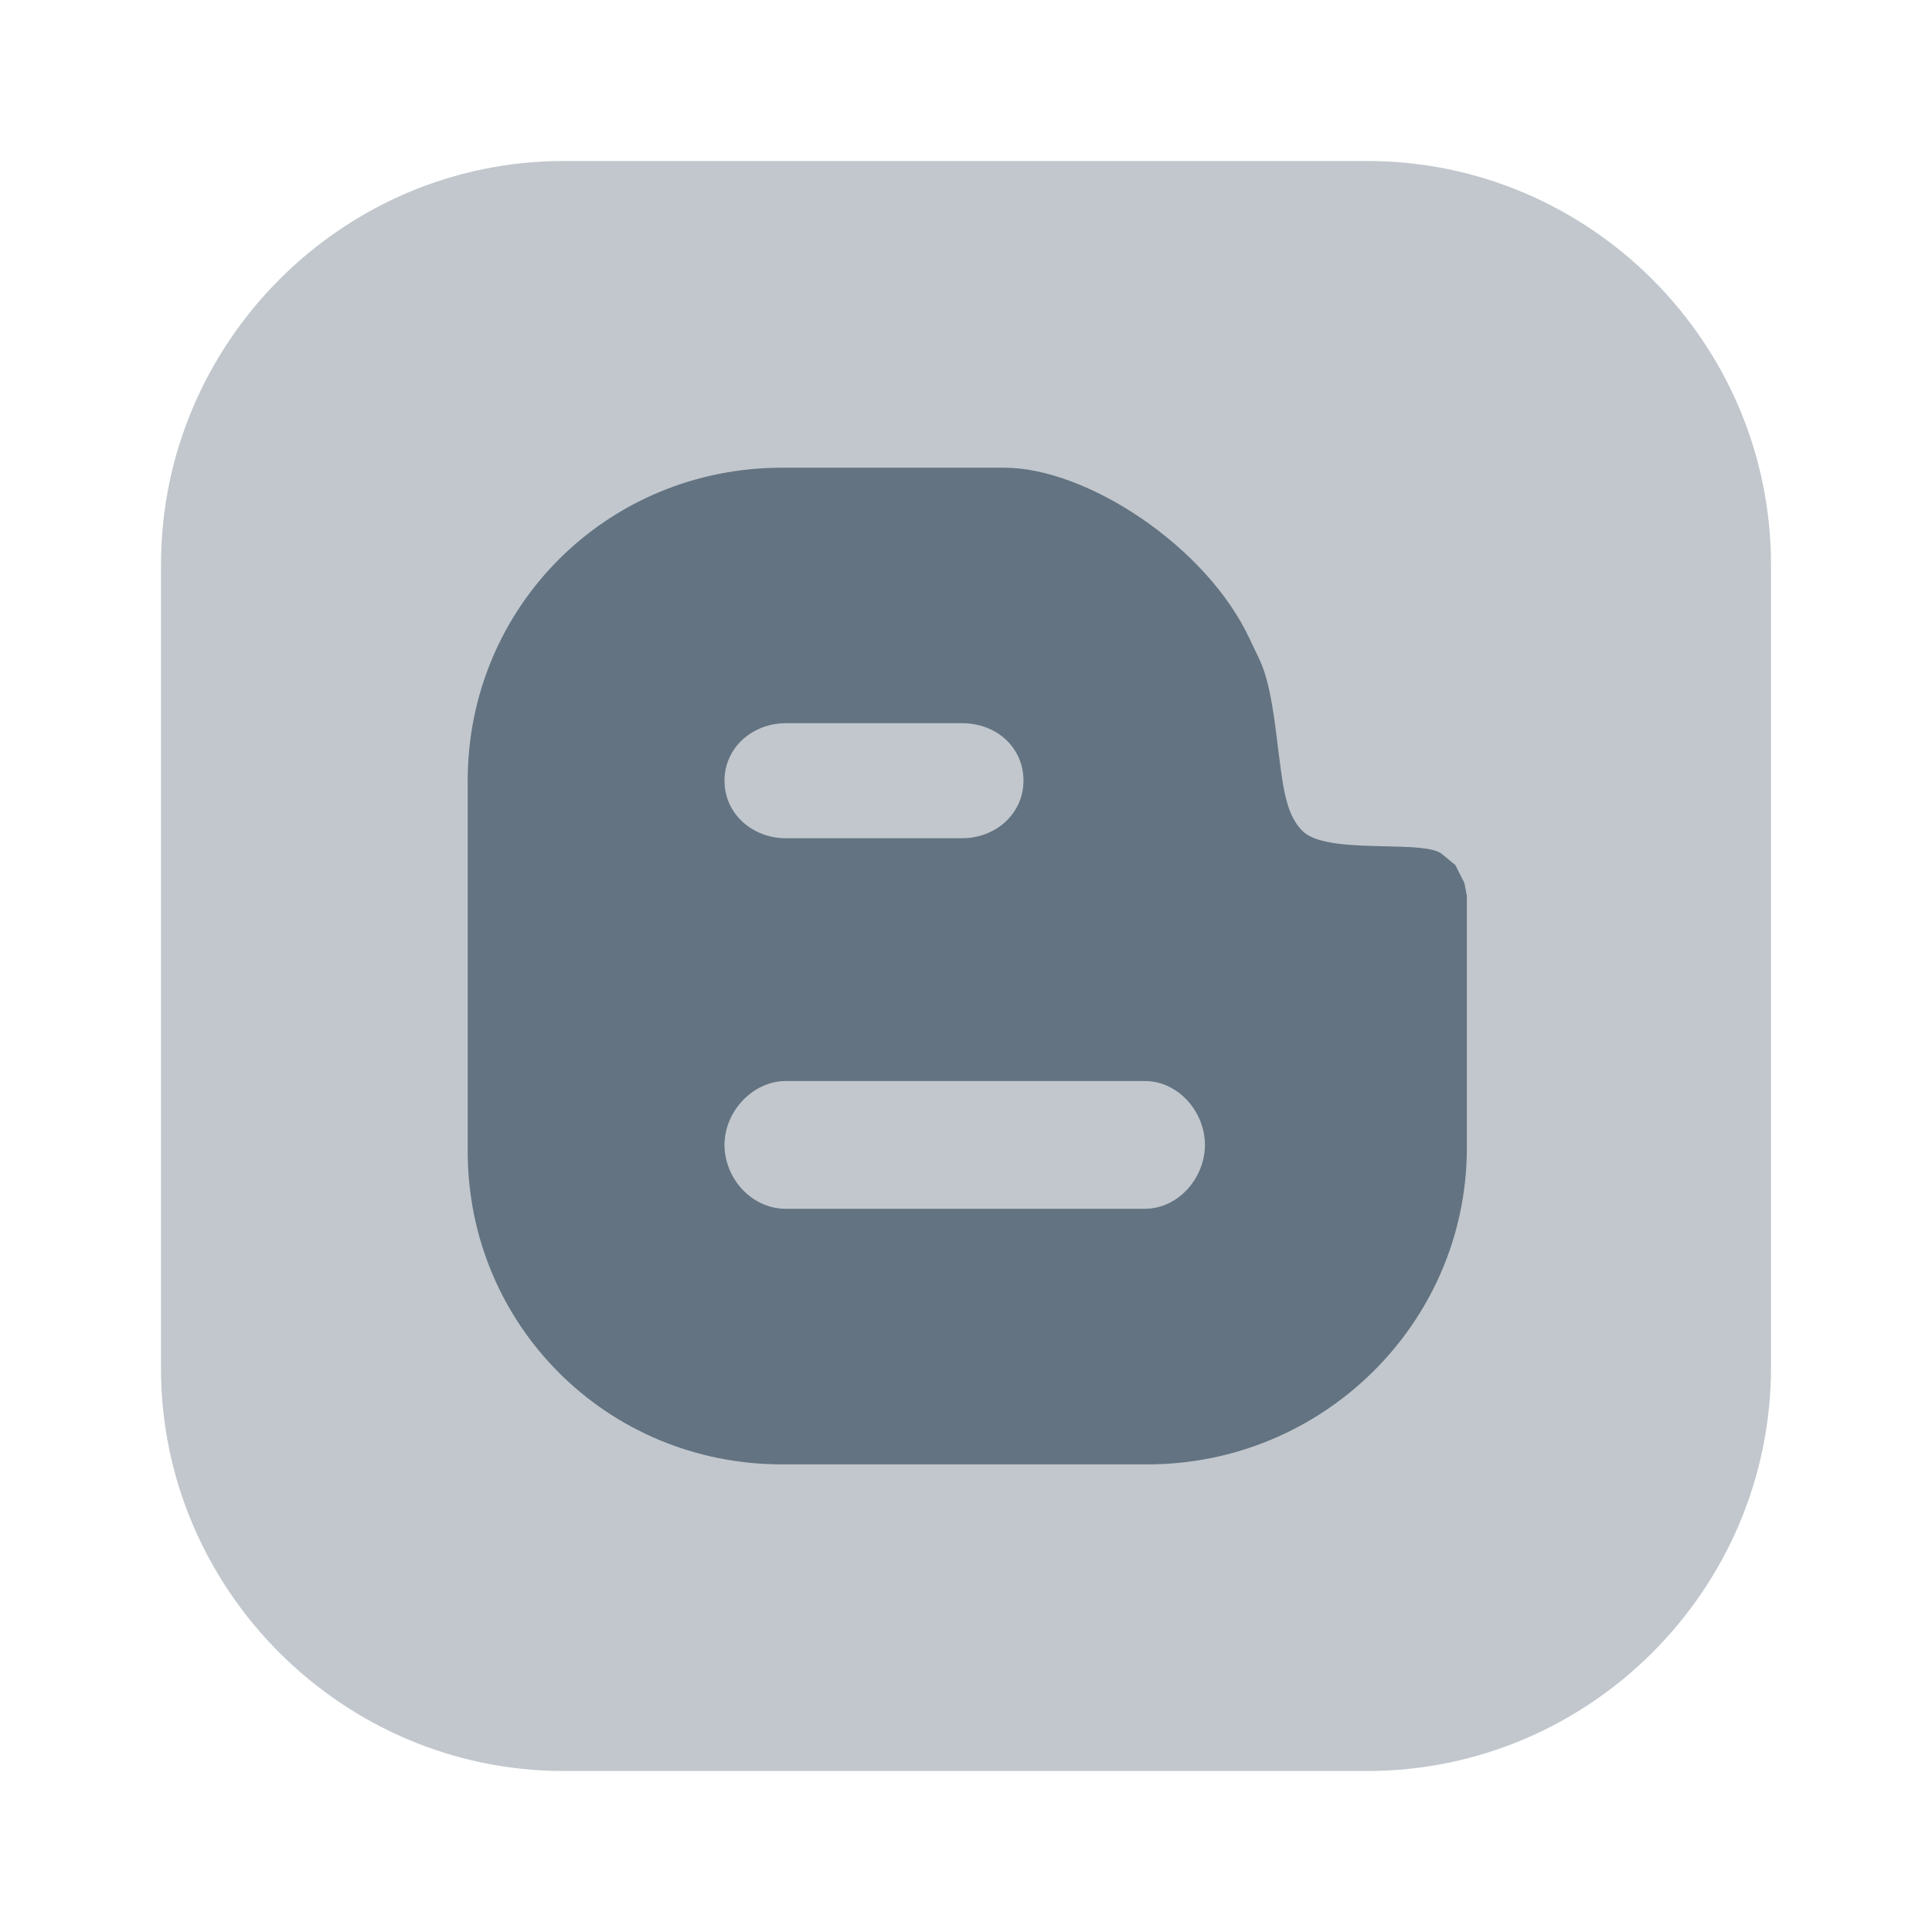
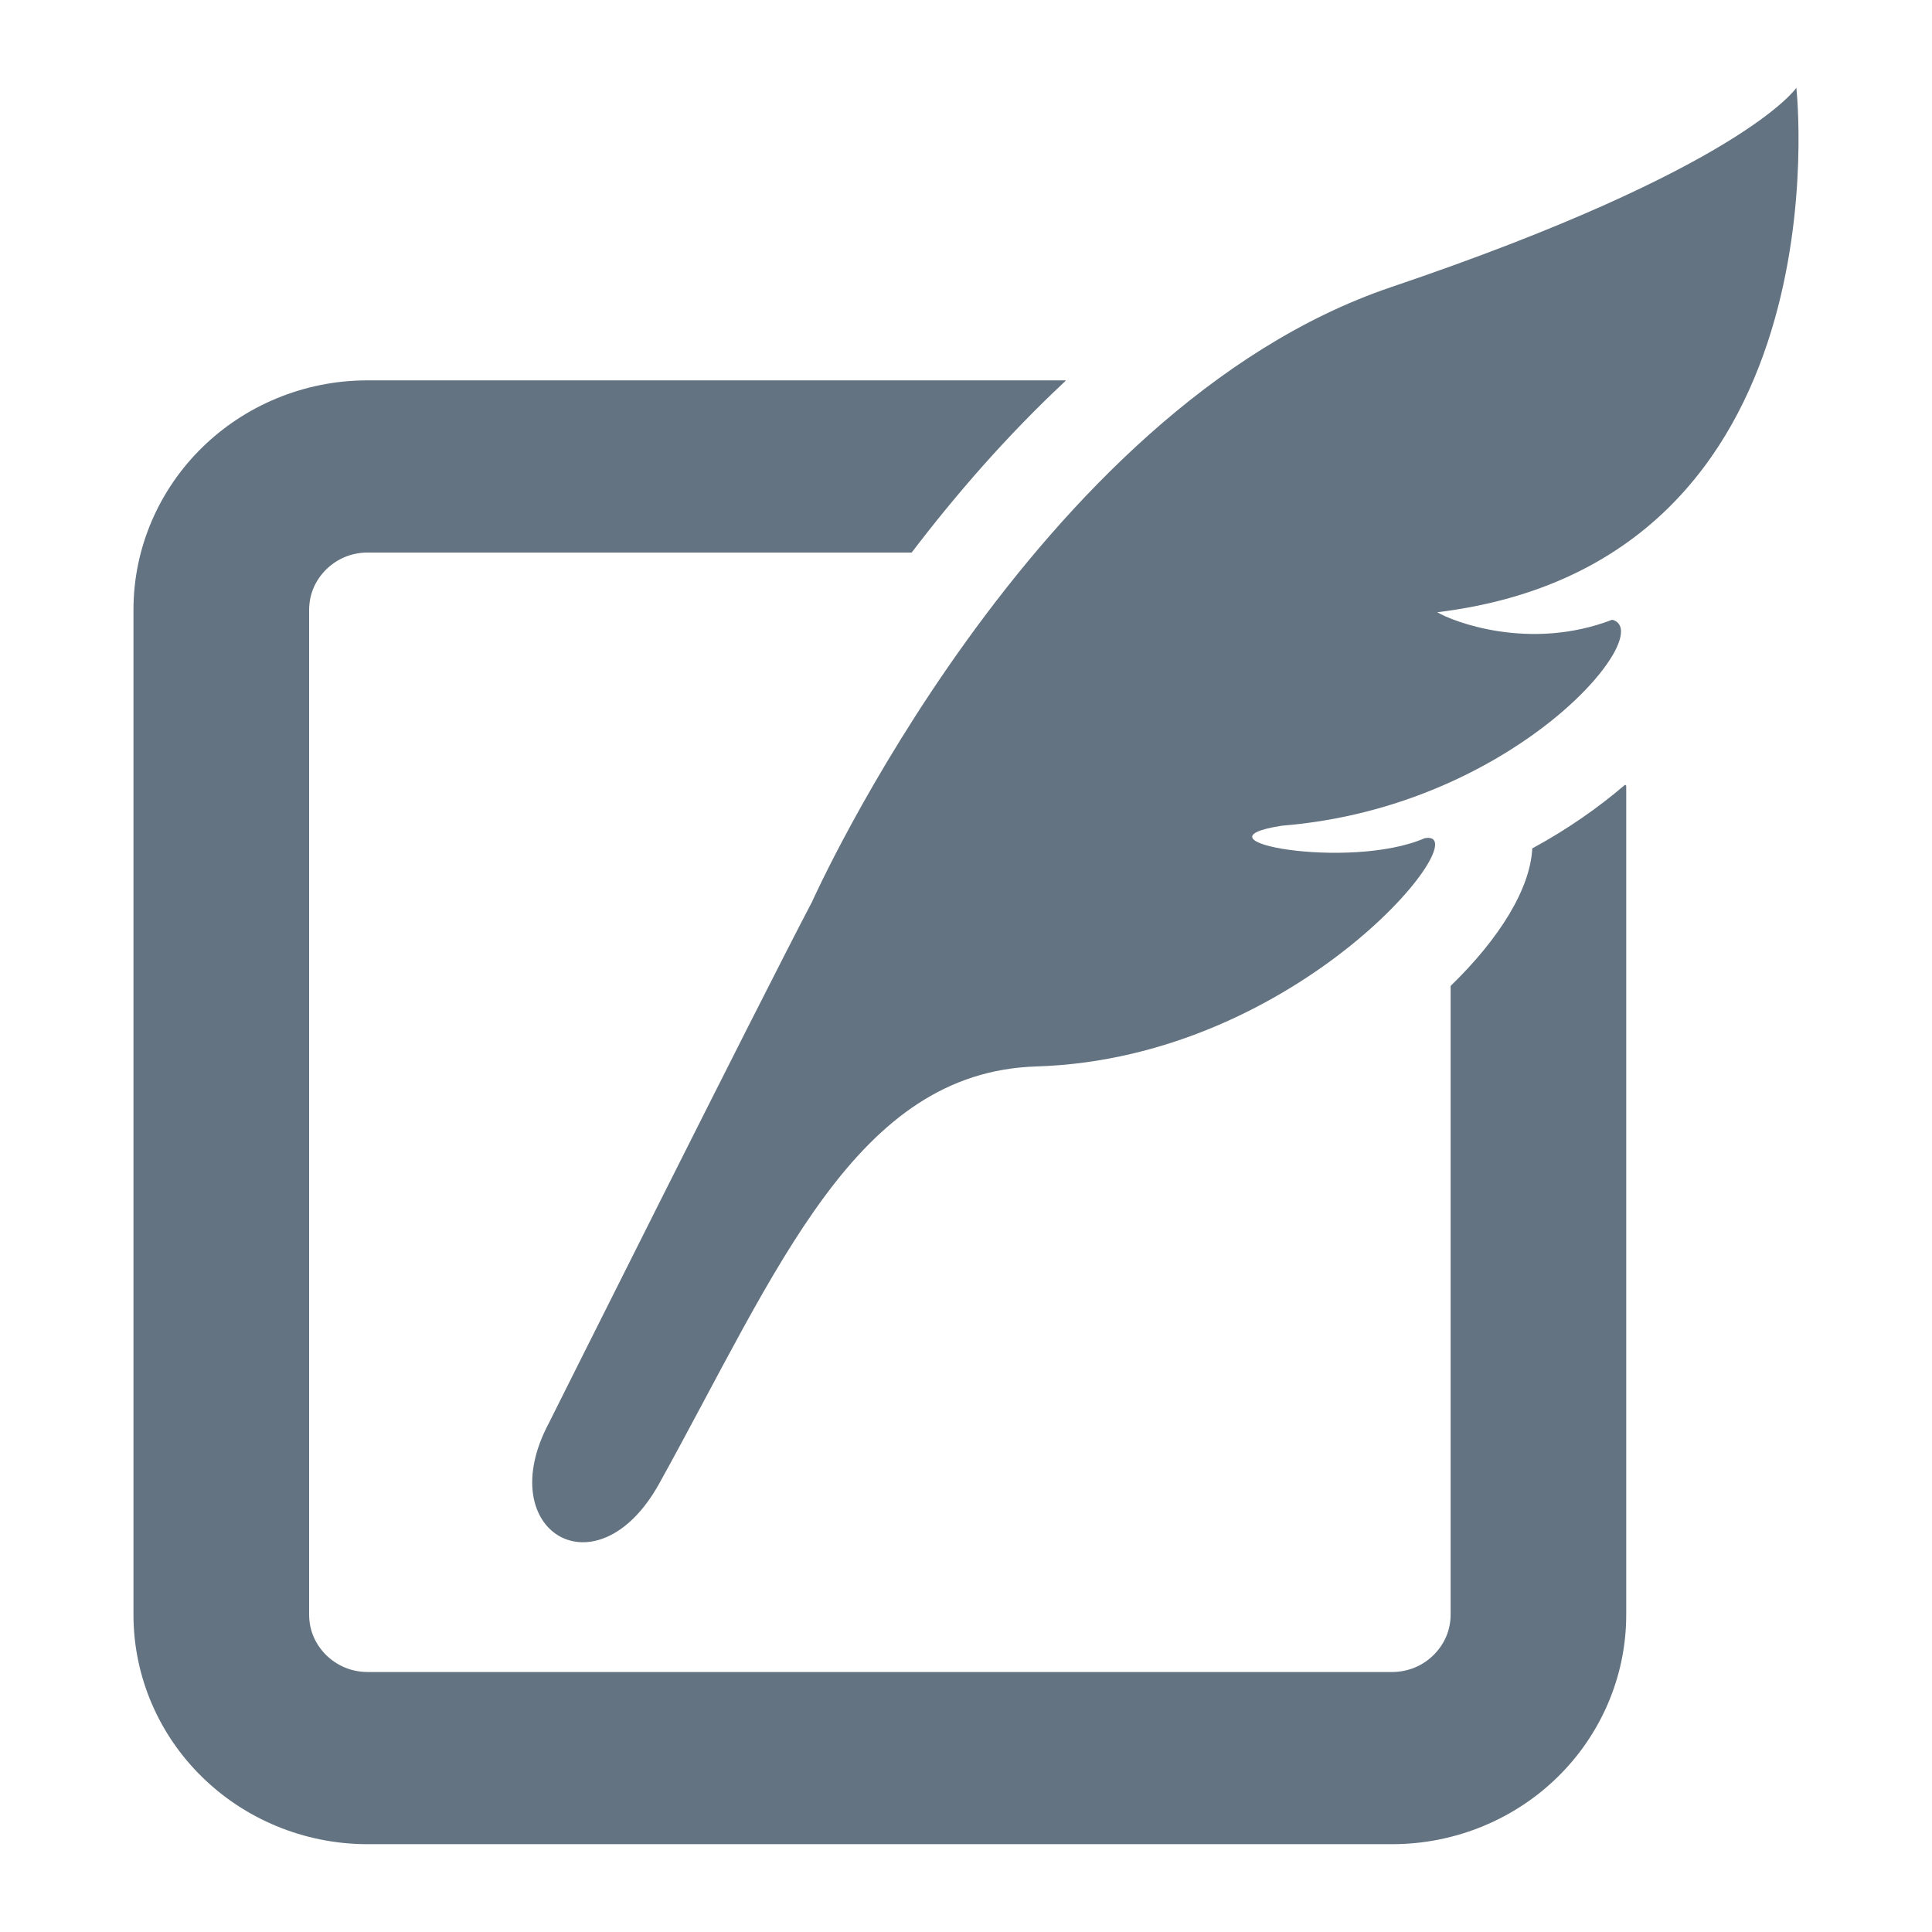
- <svg xmlns="http://www.w3.org/2000/svg" width="24" height="24" viewBox="0 0 24 24" fill="none">
-   <path opacity="0.4" d="M16.984 2H7C4.254 2 2 4.254 2 7.016V17C2 19.746 4.254 22 7 22H16.984C19.746 22 22 19.746 22 16.984V7.016C22 4.254 19.746 2 16.984 2Z" fill="#637381" />
-   <path fill-rule="evenodd" clip-rule="evenodd" d="M14.254 18.191C16.429 18.191 18.206 16.445 18.222 14.286V11.127L18.191 10.968L18.079 10.746L17.905 10.603C17.8 10.527 17.52 10.52 17.21 10.513C16.813 10.504 16.369 10.494 16.191 10.333C15.984 10.141 15.942 9.812 15.886 9.37C15.882 9.337 15.877 9.304 15.873 9.27C15.78 8.46 15.698 8.294 15.59 8.076C15.569 8.033 15.547 7.988 15.524 7.937C14.984 6.778 13.492 5.81 12.476 5.81H9.714C7.54 5.81 5.81 7.54 5.81 9.698V14.302C5.81 16.46 7.54 18.191 9.714 18.191H14.254ZM9.762 8.984H11.952C12.381 8.984 12.714 9.286 12.714 9.698C12.714 10.111 12.365 10.413 11.952 10.413H9.762C9.349 10.413 9 10.111 9 9.698C9 9.286 9.349 8.984 9.762 8.984ZM9.762 13.429H14.222C14.635 13.429 14.968 13.809 14.968 14.222C14.968 14.635 14.635 15.016 14.222 15.016H9.762C9.333 15.016 9 14.635 9 14.222C9 13.809 9.349 13.429 9.762 13.429Z" fill="#637381" />
+ <svg xmlns="http://www.w3.org/2000/svg" version="1.1" id="_x32_" width="800px" height="800px" viewBox="-25.6 -25.6 563.20 563.20" xml:space="preserve" fill="#000000">
+   <g id="SVGRepo_bgCarrier" stroke-width="0" />
+   <g id="SVGRepo_tracerCarrier" stroke-linecap="round" stroke-linejoin="round" />
+   <g id="SVGRepo_iconCarrier">
+     <style type="text/css">  .st0{fill:#637381;}  </style>
+     <g>
+       <path class="st0" d="M421.073,221.719c-0.578,11.719-9.469,26.188-23.797,40.094v183.25c-0.016,4.719-1.875,8.719-5.016,11.844 c-3.156,3.063-7.25,4.875-12.063,4.906H81.558c-4.781-0.031-8.891-1.844-12.047-4.906c-3.141-3.125-4.984-7.125-5-11.844V152.219 c0.016-4.703,1.859-8.719,5-11.844c3.156-3.063,7.266-4.875,12.047-4.906h158.609c12.828-16.844,27.781-34.094,44.719-49.906 c0.078-0.094,0.141-0.188,0.219-0.281H81.558c-18.75-0.016-35.984,7.531-48.25,19.594c-12.328,12.063-20.016,28.938-20,47.344 v292.844c-0.016,18.406,7.672,35.313,20,47.344C45.573,504.469,62.808,512,81.558,512h298.641c18.781,0,36.016-7.531,48.281-19.594 c12.297-12.031,20-28.938,19.984-47.344V203.469c0,0-0.125-0.156-0.328-0.313C440.37,209.813,431.323,216.156,421.073,221.719z" />
+       <path class="st0" d="M498.058,0c0,0-15.688,23.438-118.156,58.109C275.417,93.469,211.104,237.313,211.104,237.313 c-15.484,29.469-76.688,151.906-76.688,151.906c-16.859,31.625,14.031,50.313,32.156,17.656 c34.734-62.688,57.156-119.969,109.969-121.594c77.047-2.375,129.734-69.656,113.156-66.531c-21.813,9.5-69.906,0.719-41.578-3.656 c68-5.453,109.906-56.563,96.25-60.031c-24.109,9.281-46.594,0.469-51-2.188C513.386,138.281,498.058,0,498.058,0z" />
+     </g>
+   </g>
</svg>
